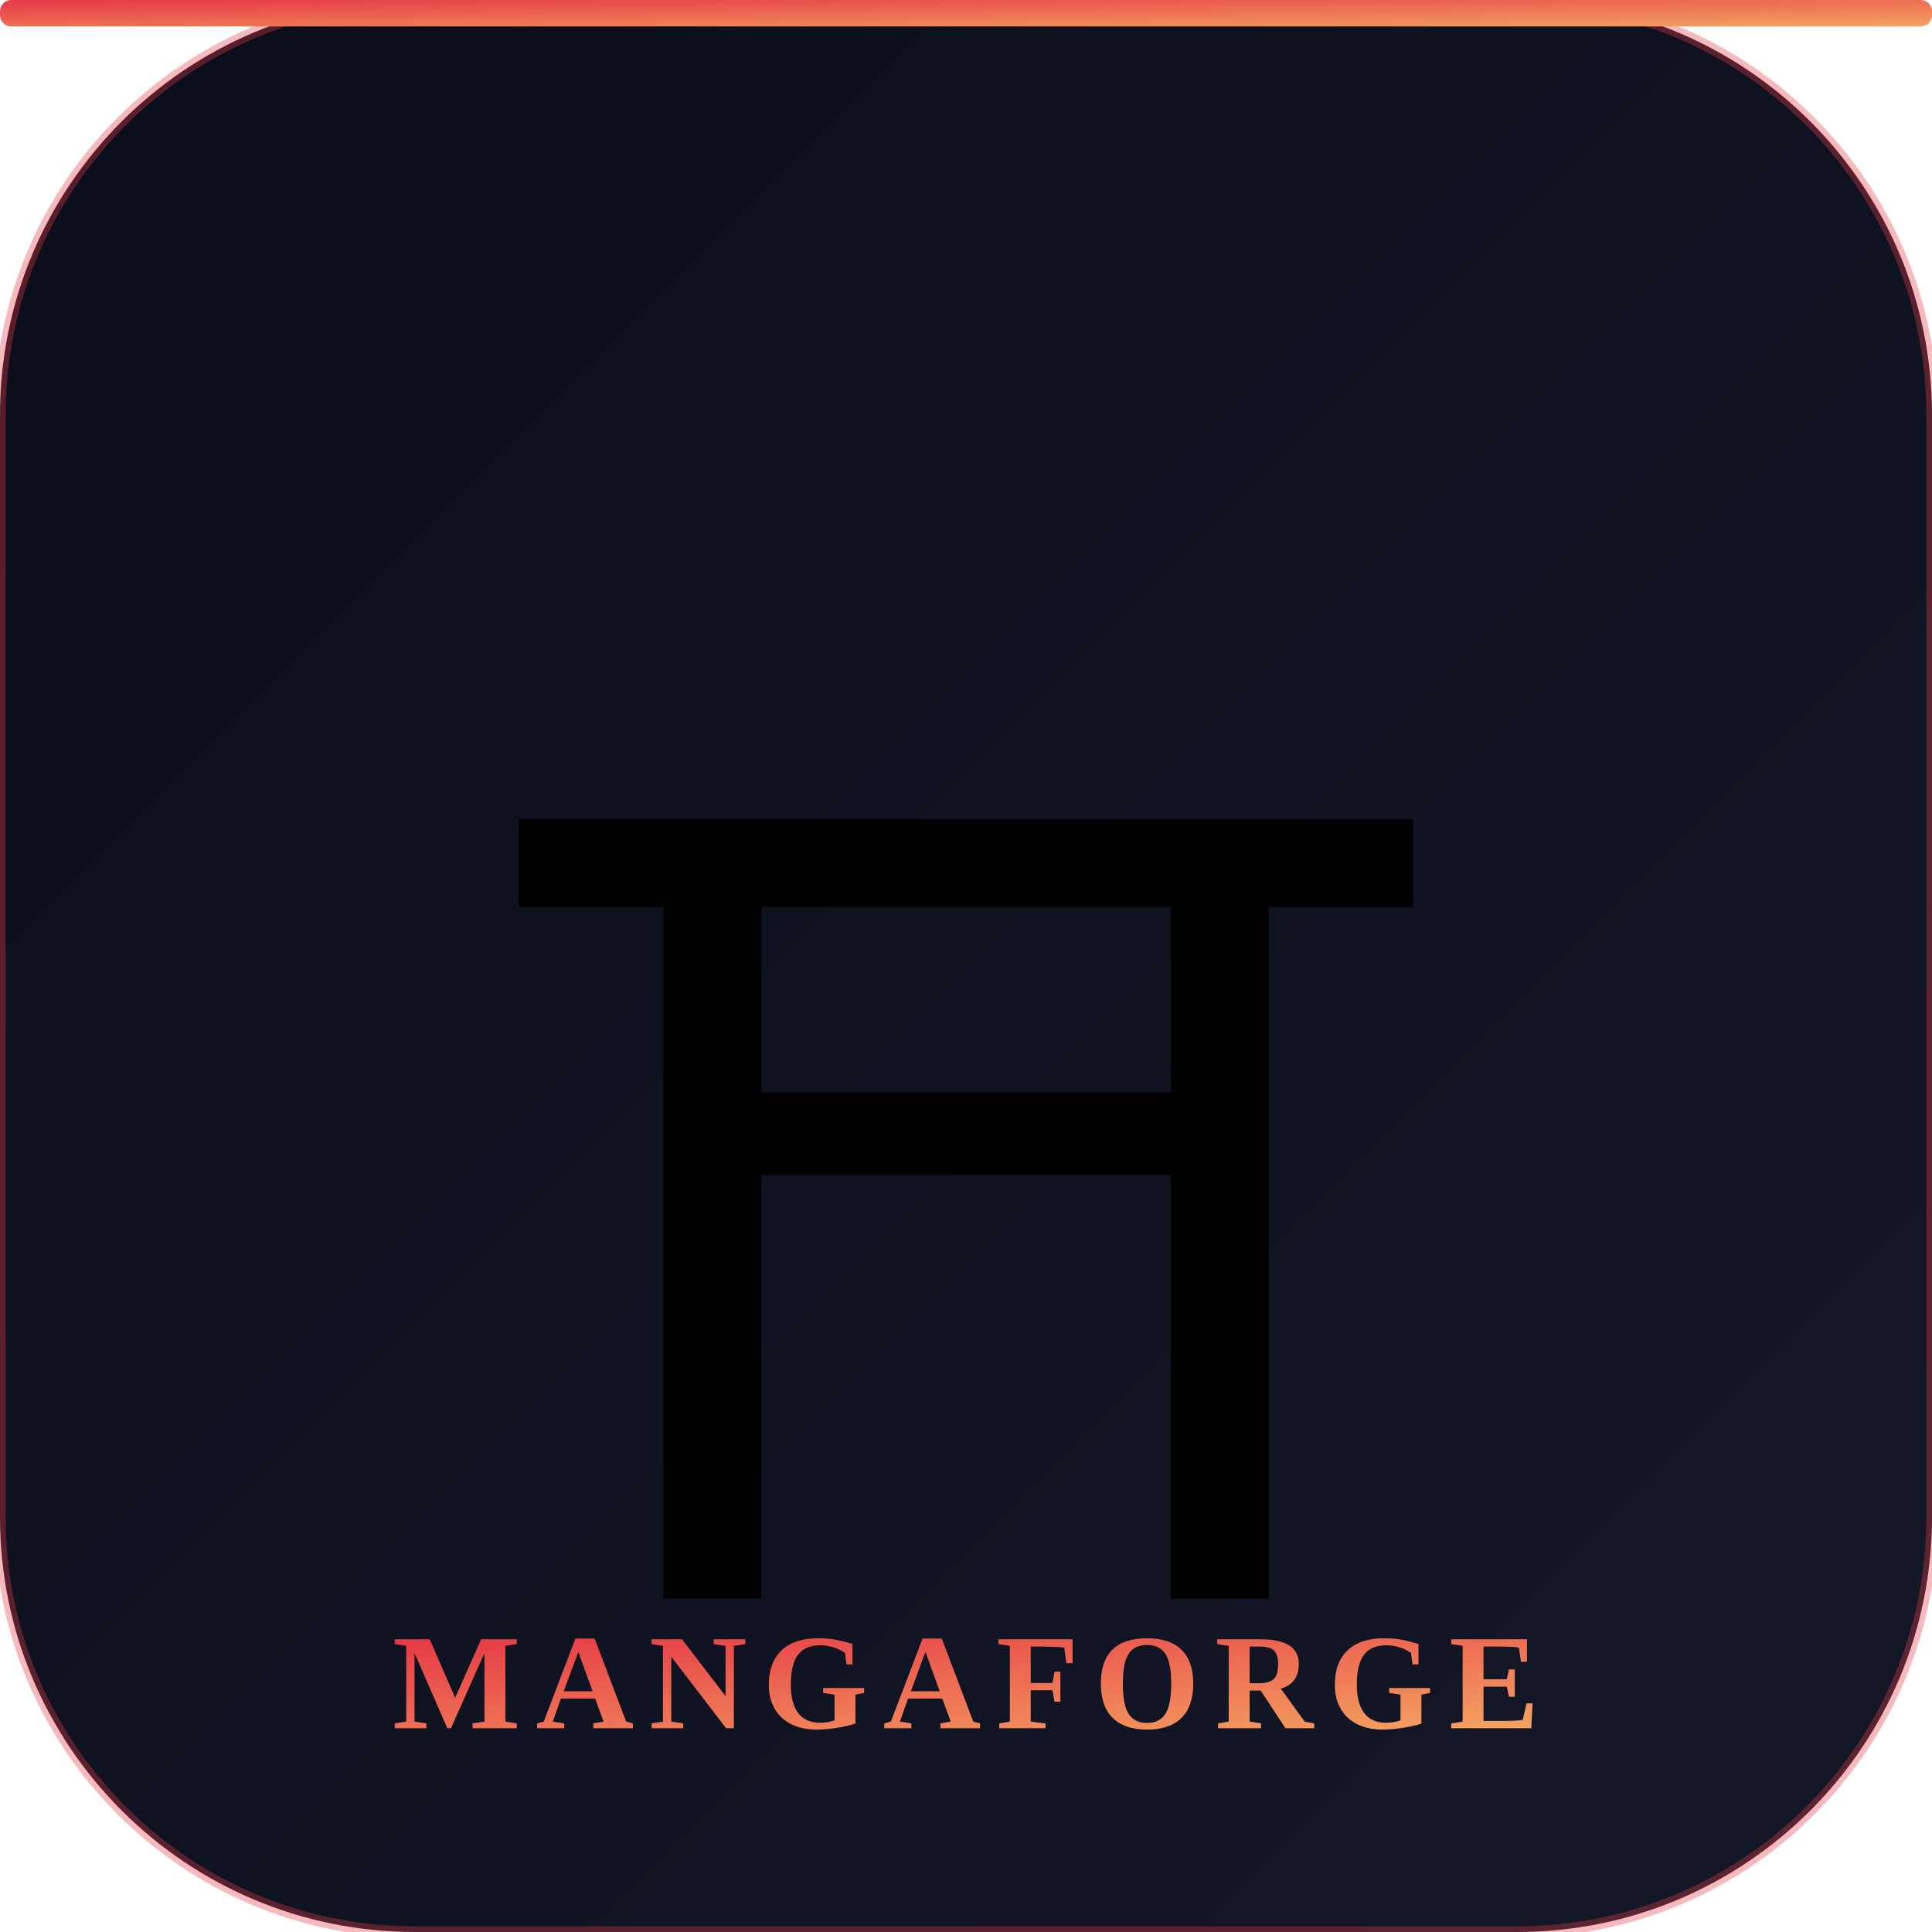
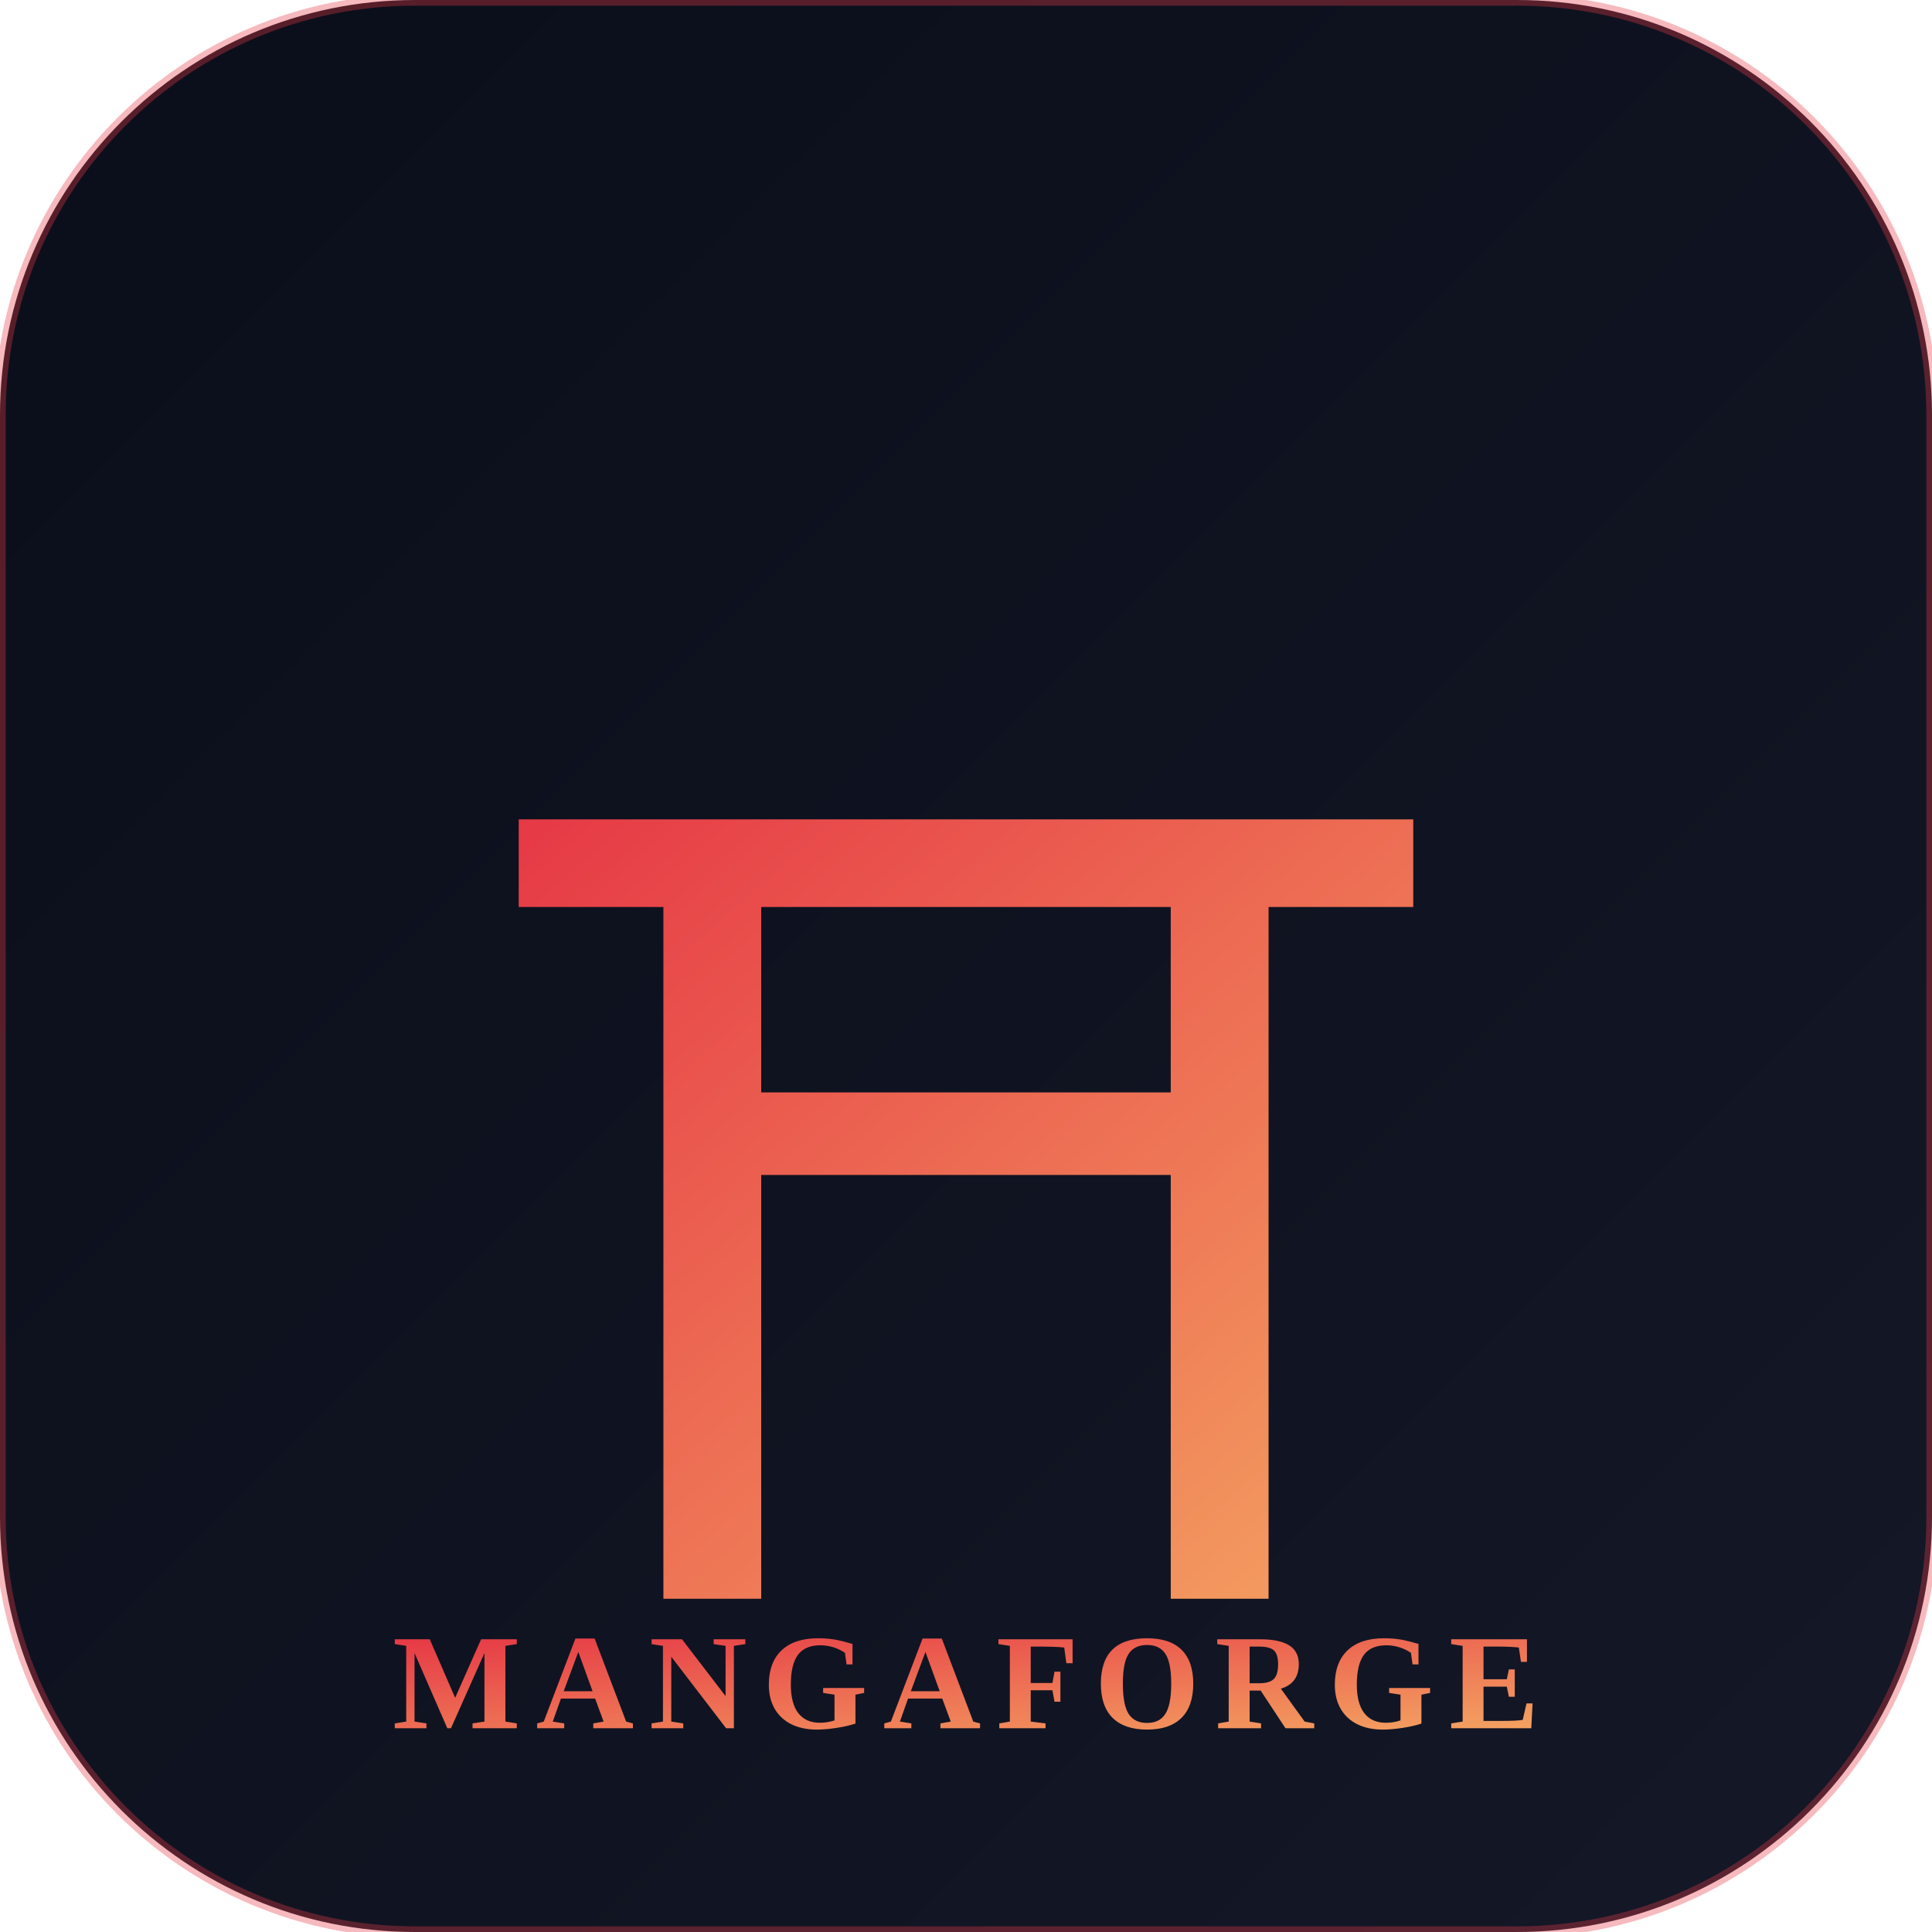
<svg xmlns="http://www.w3.org/2000/svg" viewBox="0 0 512 512">
  <defs>
    <linearGradient id="bg" x1="0%" y1="0%" x2="100%" y2="100%">
      <stop offset="0%" stop-color="#0a0e1a" />
      <stop offset="100%" stop-color="#141827" />
    </linearGradient>
    <linearGradient id="red" x1="0%" y1="0%" x2="100%" y2="100%">
      <stop offset="0%" stop-color="#e63946" />
      <stop offset="100%" stop-color="#f4a261" />
    </linearGradient>
  </defs>
  <rect width="512" height="512" rx="110" fill="url(#bg)" />
  <rect width="512" height="512" rx="110" fill="none" stroke="rgba(230,57,70,0.35)" stroke-width="3" />
-   <rect x="0" y="0" width="512" height="7" rx="3" fill="url(#red)" />
-   <text x="256" y="330" text-anchor="middle" dominant-baseline="middle" font-size="270">⛩</text>
+   <text x="256" y="330" text-anchor="middle" dominant-baseline="middle" font-size="270" fill="url(#red)">⛩</text>
  <text x="256" y="458" text-anchor="middle" font-family="Georgia, 'Times New Roman', serif" font-size="36" font-weight="900" letter-spacing="4" fill="url(#red)">MANGAFORGE</text>
</svg>
